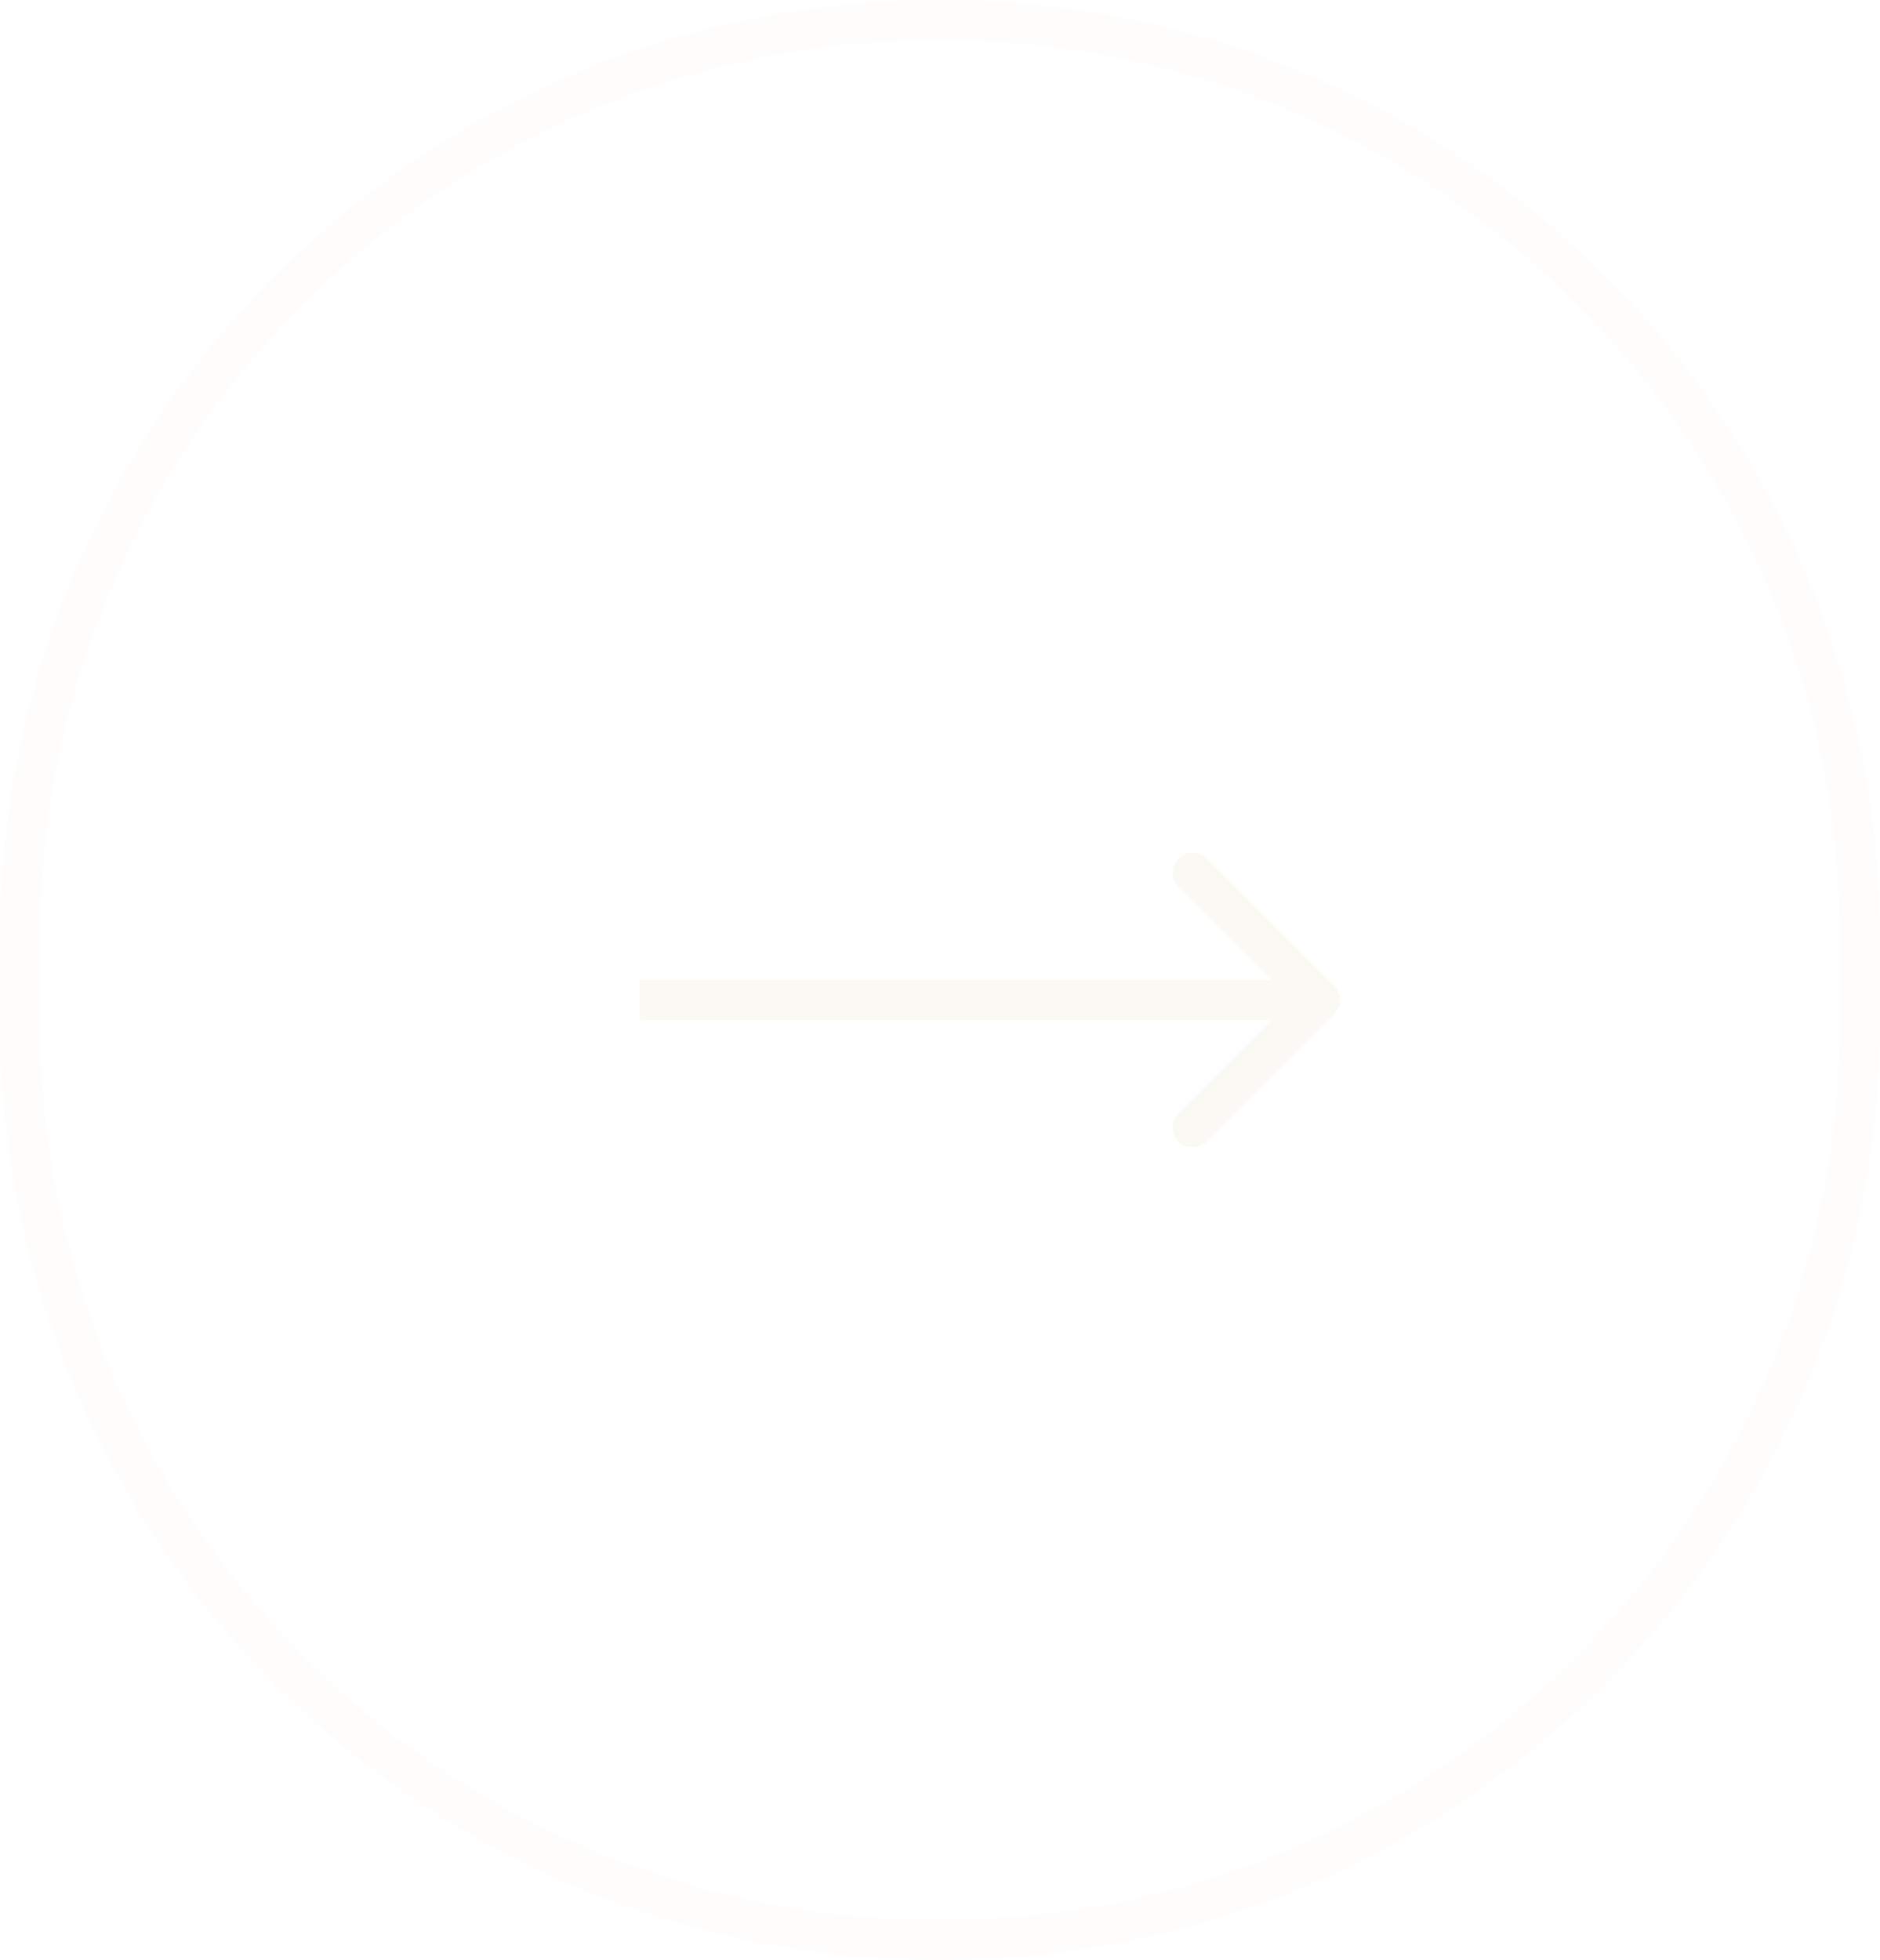
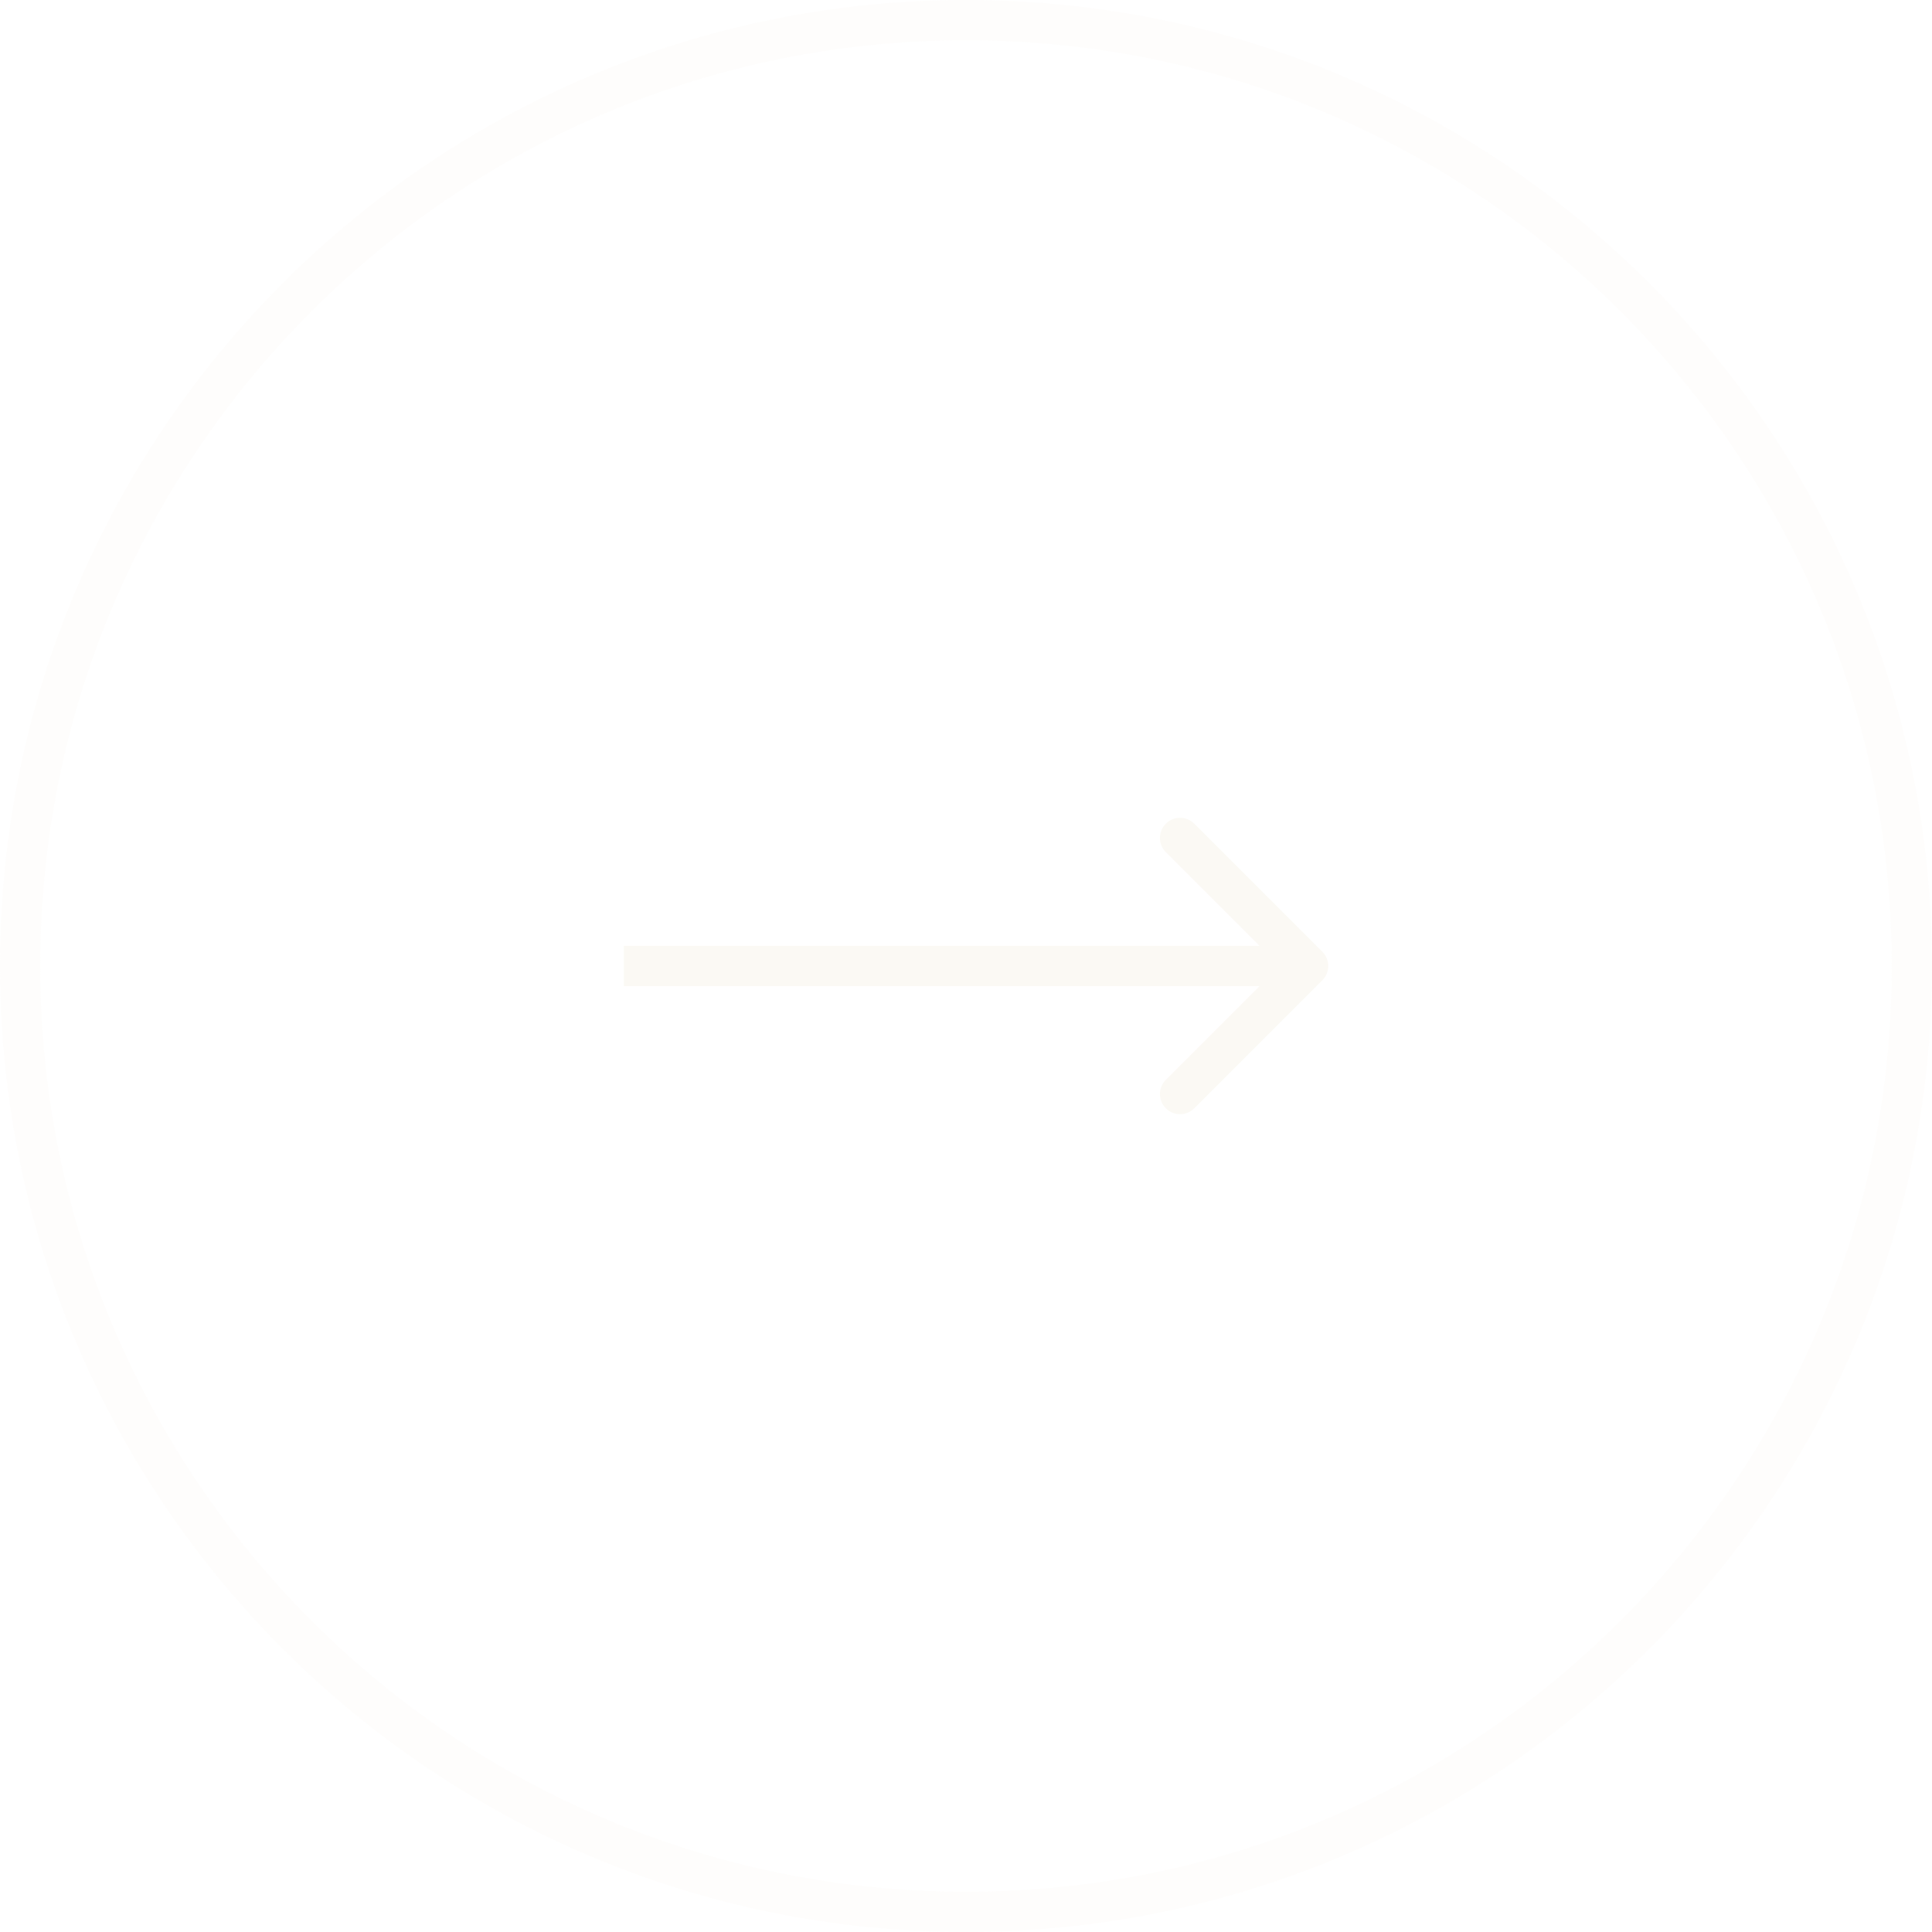
- <svg xmlns="http://www.w3.org/2000/svg" preserveAspectRatio="none" overflow="visible" style="display: block;" width="47" height="49" viewBox="0 0 47 49" fill="none">
-   <g id="Frame 12">
-     <rect x="0.5" y="0.5" width="46" height="48" rx="23" stroke="#FBF9F4" stroke-opacity="0.2" />
-     <path id="Vector 2" d="M16 25V25.5H33V25V24.5H16V25ZM33.354 25.354C33.549 25.158 33.549 24.842 33.354 24.646L30.172 21.465C29.976 21.269 29.66 21.269 29.465 21.465C29.269 21.66 29.269 21.976 29.465 22.172L32.293 25L29.465 27.828C29.269 28.024 29.269 28.34 29.465 28.535C29.66 28.731 29.976 28.731 30.172 28.535L33.354 25.354Z" fill="#FBF9F4" />
-   </g>
+ <svg xmlns="http://www.w3.org/2000/svg" width="48" height="48" viewBox="0 0 48 48" fill="none">
+   <circle cx="24" cy="24" r="23.5" stroke="#FBF9F4" stroke-opacity="0.2" />
+   <path d="M15.5 24V24.5H32.5V24V23.5H15.5V24ZM32.854 24.354C33.049 24.158 33.049 23.842 32.854 23.646L29.672 20.465C29.476 20.269 29.16 20.269 28.965 20.465C28.769 20.66 28.769 20.976 28.965 21.172L31.793 24L28.965 26.828C28.769 27.024 28.769 27.34 28.965 27.535C29.16 27.731 29.476 27.731 29.672 27.535L32.854 24.354Z" fill="#FBF9F4" />
</svg>
